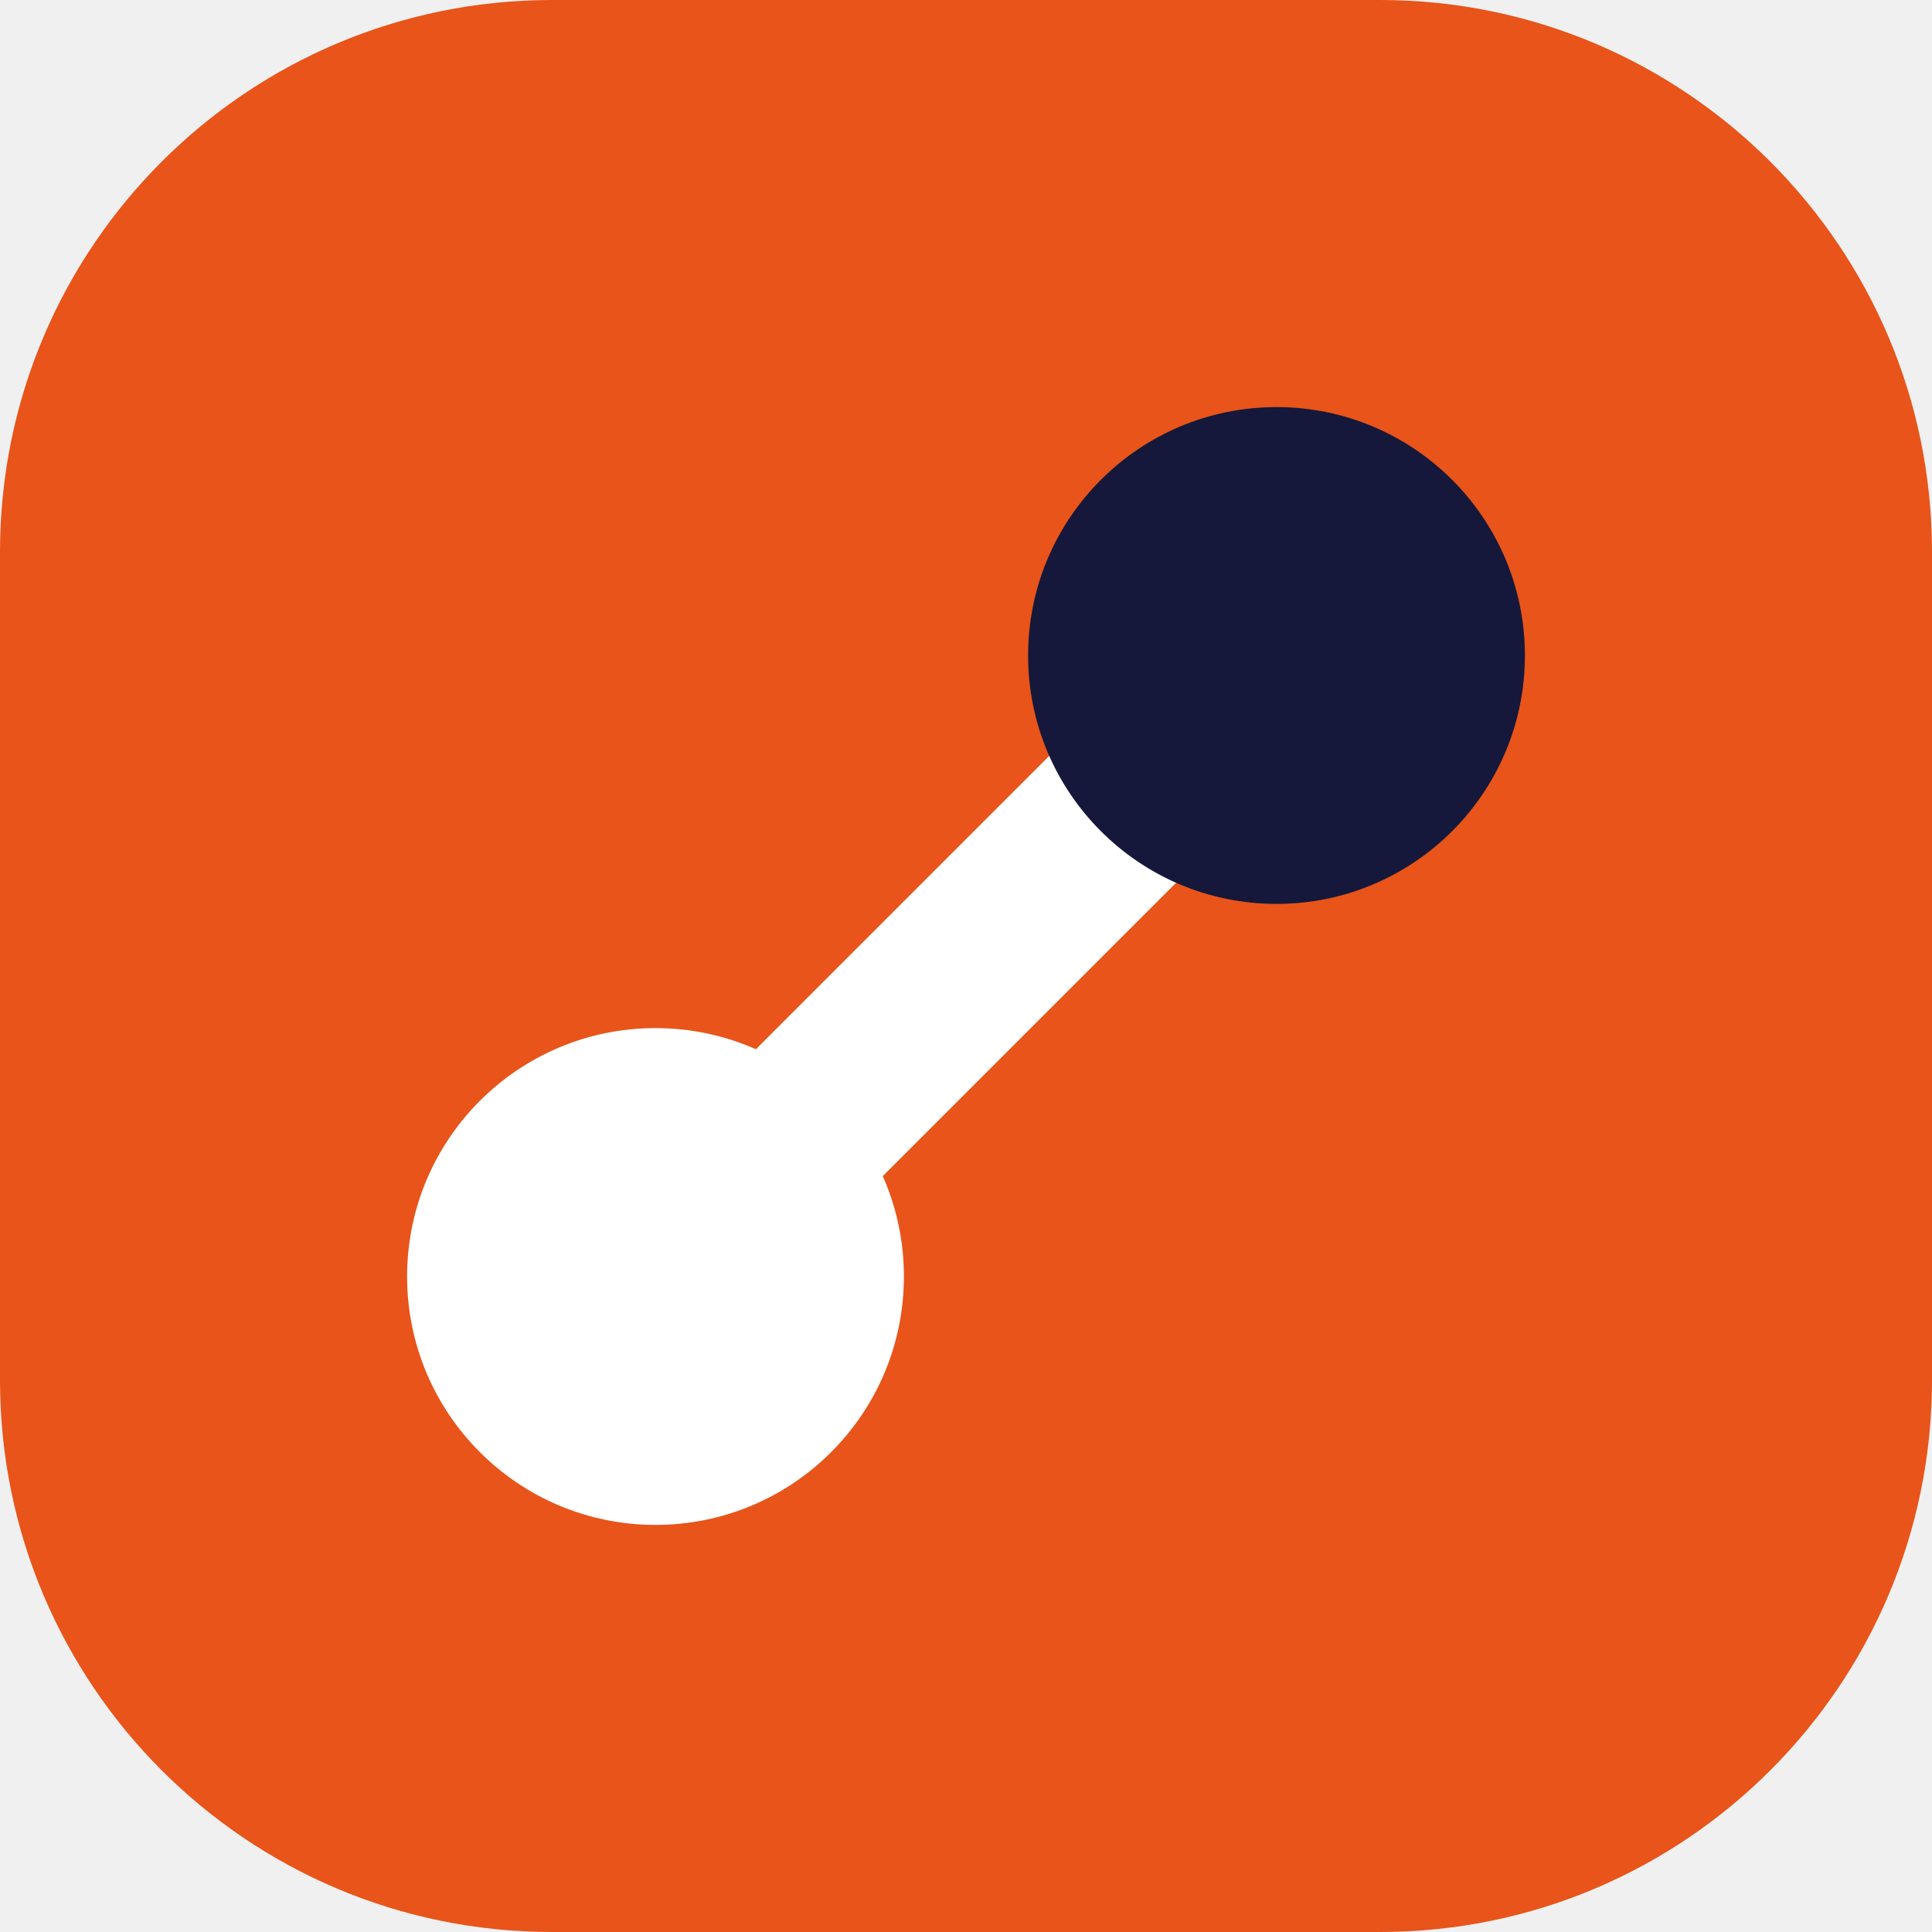
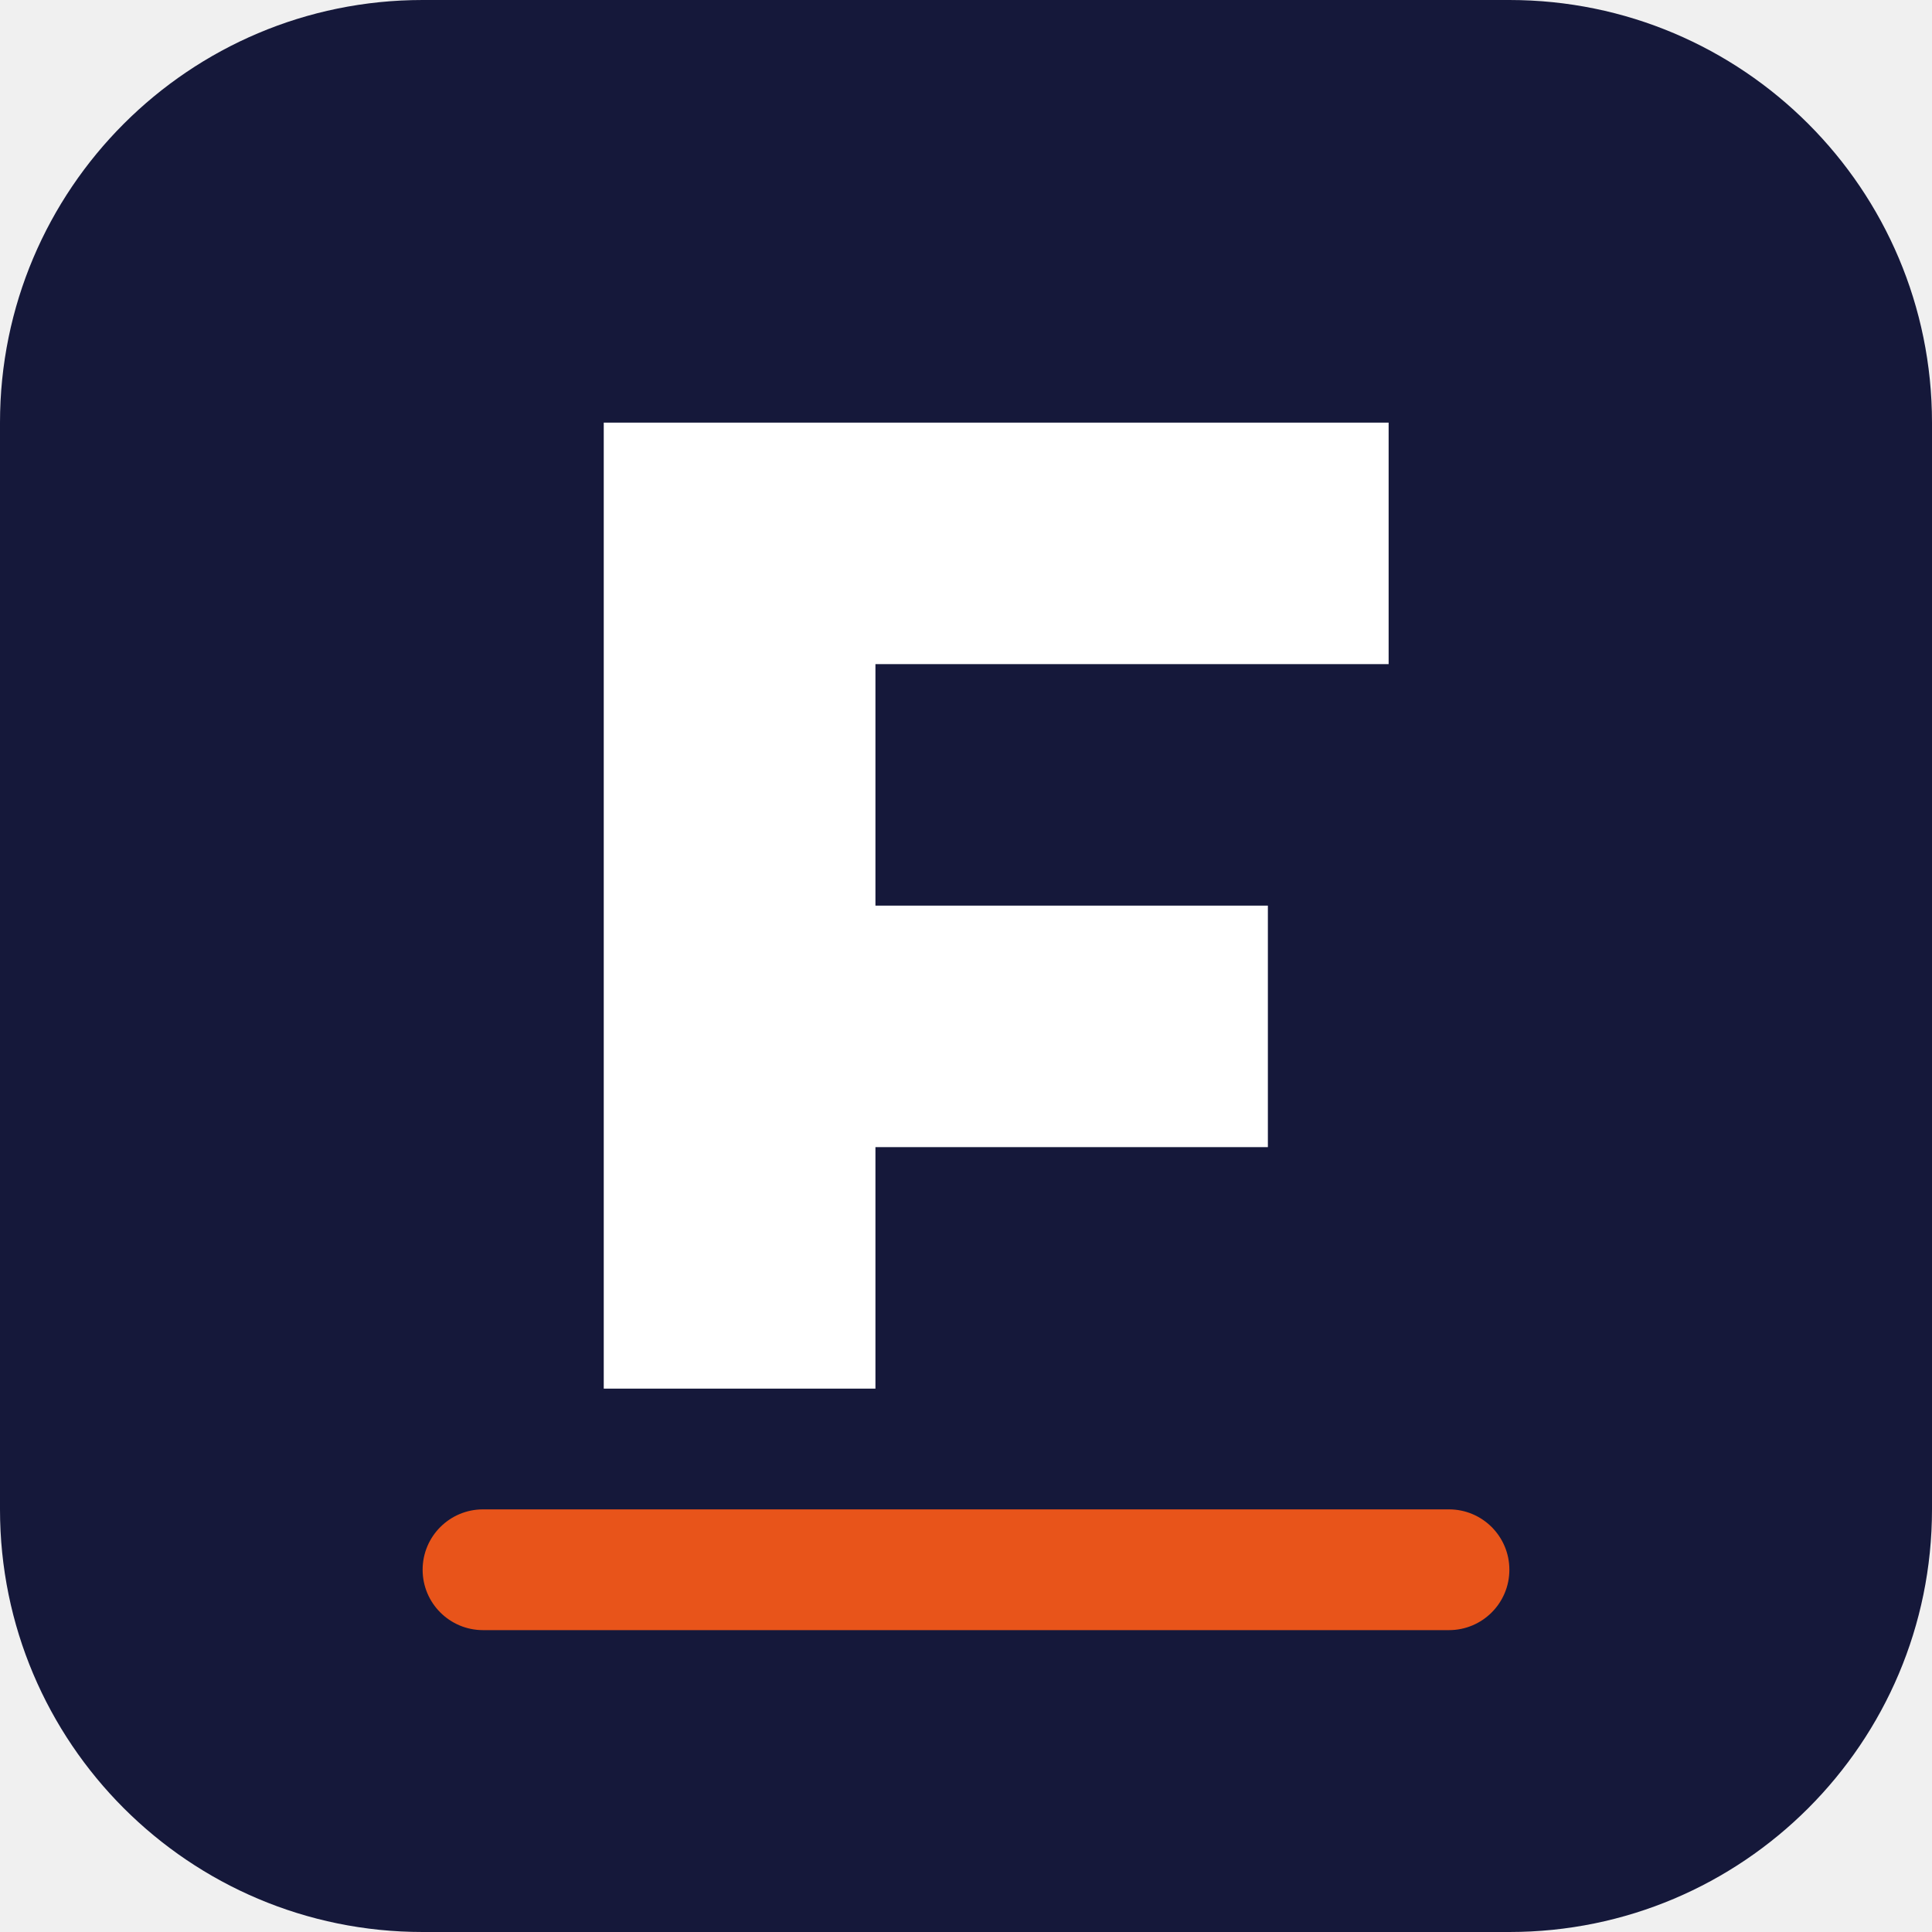
- <svg xmlns="http://www.w3.org/2000/svg" viewBox="0 0 28 28">
-   <rect width="28" height="28" rx="8" fill="#E8541A" />
-   <path d="M9.5 18.5L18.5 9.5" stroke="#FFFFFF" stroke-width="2.6" stroke-linecap="round" />
-   <circle cx="9.5" cy="18.5" r="3.6" fill="#FFFFFF" />
-   <circle cx="18.5" cy="9.5" r="3.6" fill="#15183A" />
+ <svg xmlns="http://www.w3.org/2000/svg" viewBox="0 0 64 64">
+   <rect width="64" height="64" rx="14" fill="#15183A" />
+   <path d="M20 14h26v8H29v8h13v8H29v8h-9z" fill="#fff" />
+   <rect x="14" y="50" width="36" height="4" rx="2" fill="#E8541A" />
</svg>
